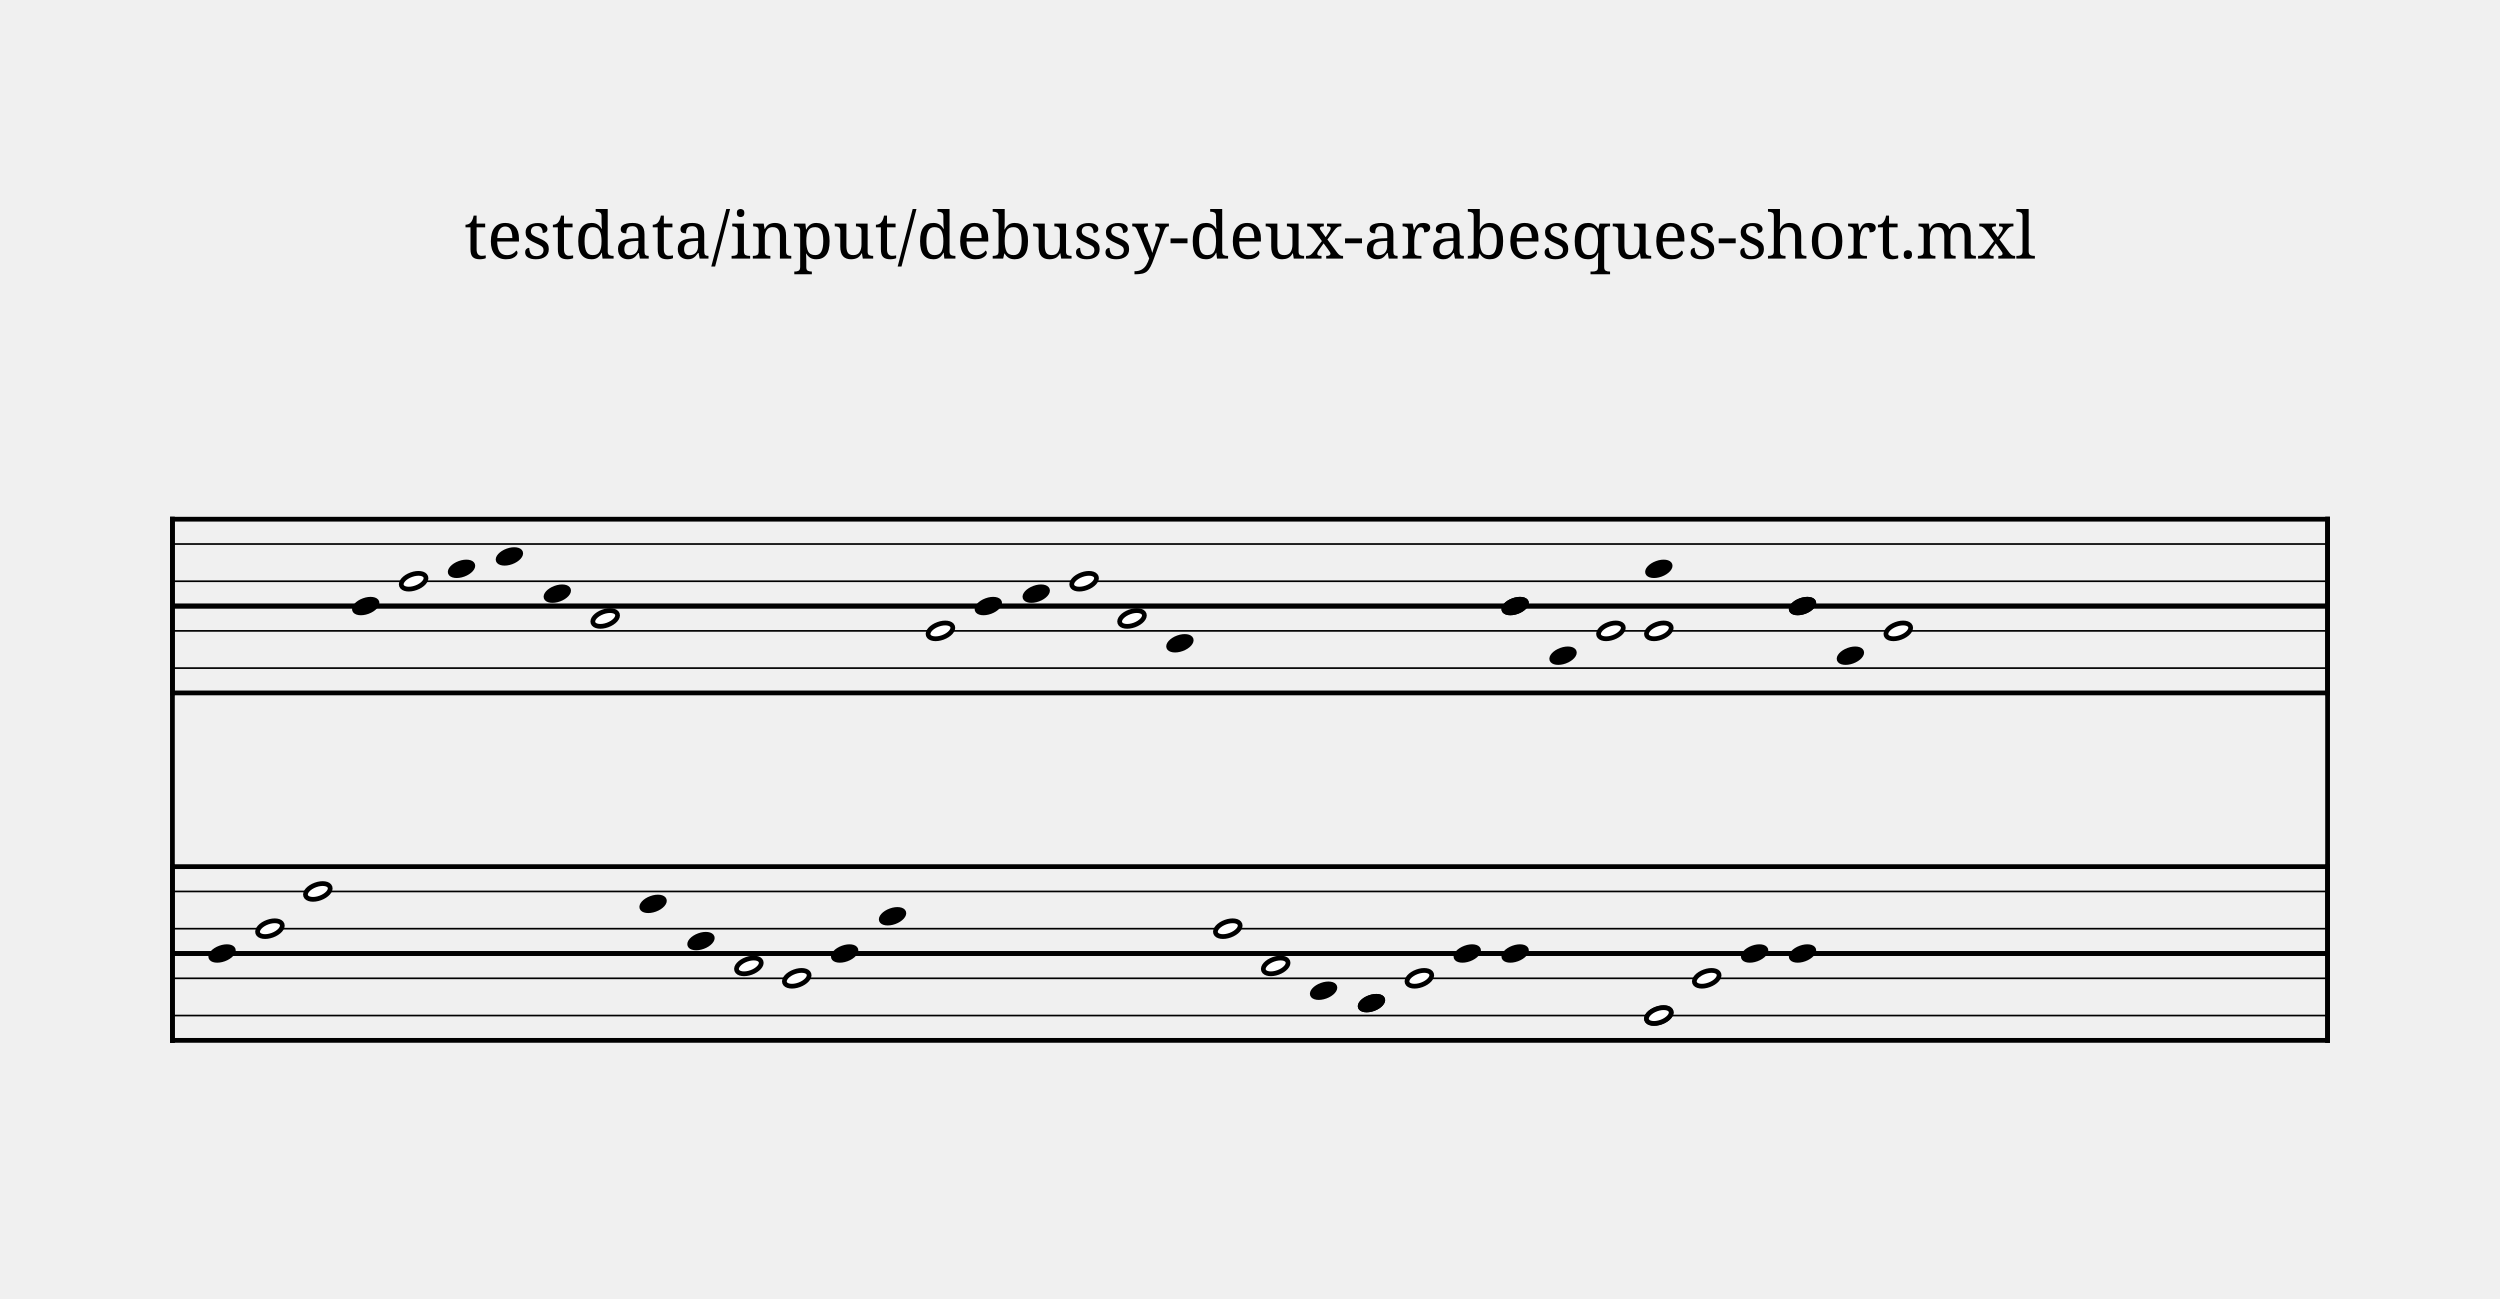
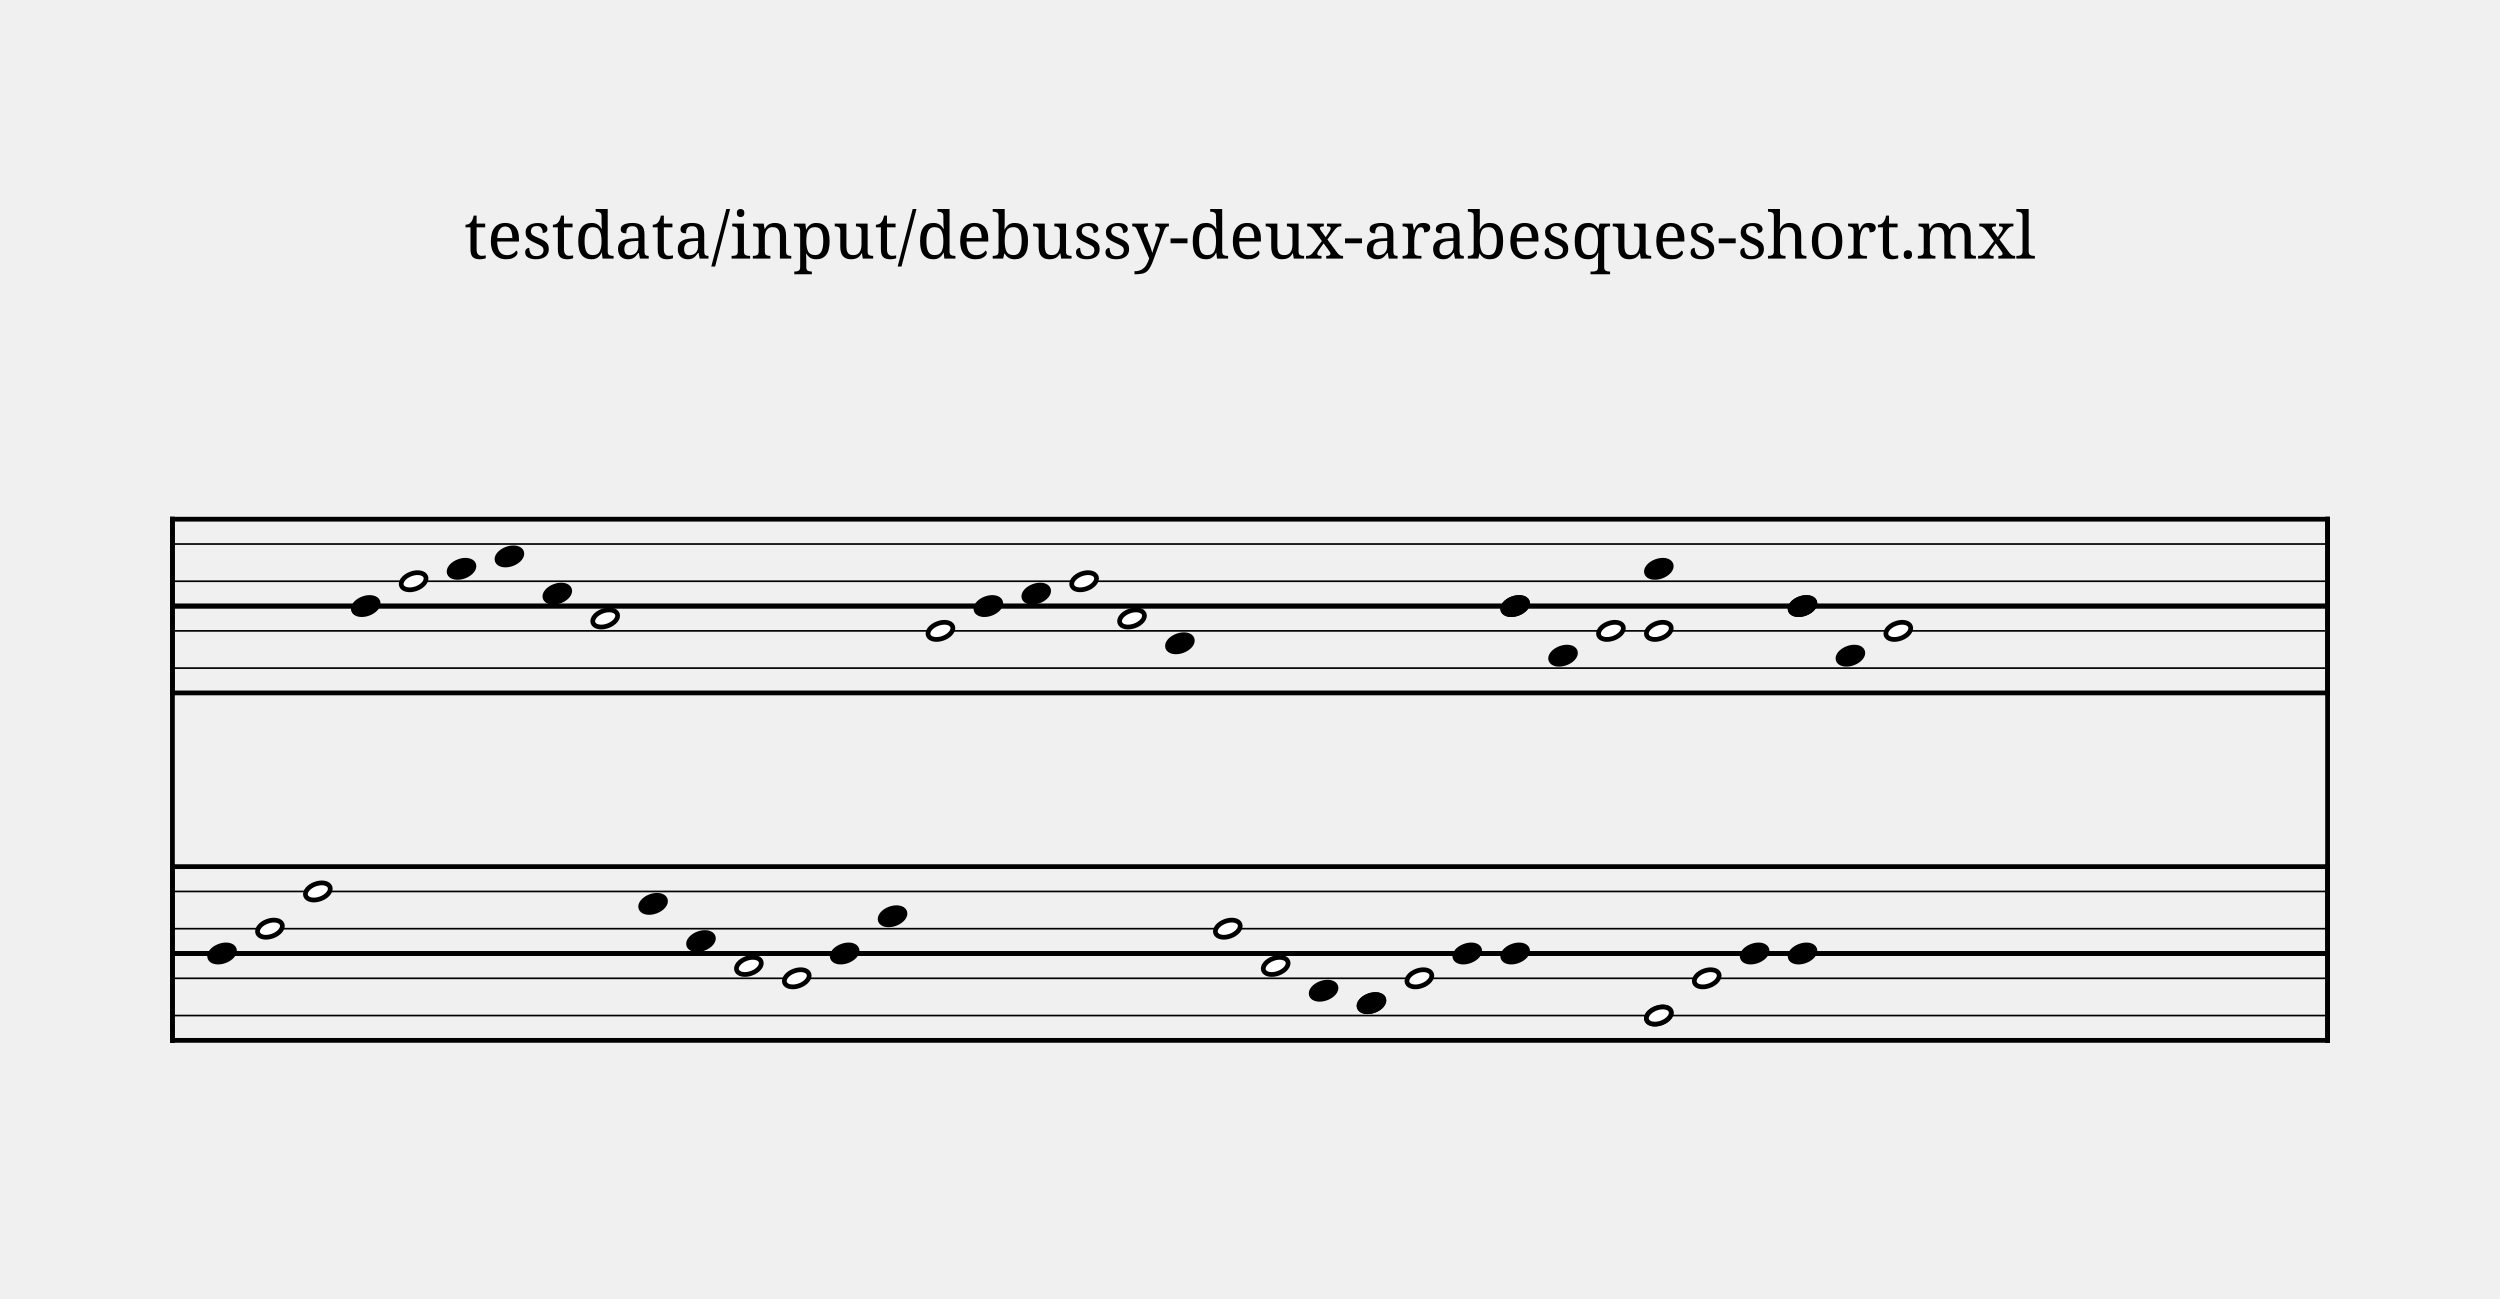
<svg xmlns="http://www.w3.org/2000/svg" baseProfile="full" height="497" style="background-color: white;" version="1.1" width="957">
  <defs />
  <g transform="translate(66,99)">
    <text alignment-baseline="middle" font-family="serif" font-size="25px" text-anchor="middle" x="412.5" y="0">testdata/input/debussy-deux-arabesques-short.mxl</text>
    <line stroke="black" stroke-linecap="square" stroke-width="1.82" x1="0" x2="825.0" y1="133.0" y2="133.0" />
    <line stroke="black" stroke-linecap="square" stroke-width="0.65" x1="0" x2="825.0" y1="123.5" y2="123.5" />
    <line stroke="black" stroke-linecap="square" stroke-width="0.65" x1="0" x2="825.0" y1="109.25" y2="109.25" />
    <line stroke="black" stroke-linecap="square" stroke-width="1.82" x1="0" x2="825.0" y1="99.75" y2="99.75" />
    <line stroke="black" stroke-linecap="square" stroke-width="1.82" x1="0" x2="0" y1="99.75" y2="133.0" />
    <line stroke="black" stroke-linecap="square" stroke-width="1.82" x1="825.0" x2="825.0" y1="99.75" y2="133.0" />
    <line stroke="black" stroke-linecap="square" stroke-width="1.82" x1="0" x2="825.0" y1="166.25" y2="166.25" />
    <line stroke="black" stroke-linecap="square" stroke-width="0.65" x1="0" x2="825.0" y1="156.75" y2="156.75" />
    <line stroke="black" stroke-linecap="square" stroke-width="0.65" x1="0" x2="825.0" y1="142.5" y2="142.5" />
    <line stroke="black" stroke-linecap="square" stroke-width="1.82" x1="0" x2="825.0" y1="133.0" y2="133.0" />
    <line stroke="black" stroke-linecap="square" stroke-width="1.82" x1="0" x2="0" y1="133.0" y2="166.25" />
    <line stroke="black" stroke-linecap="square" stroke-width="1.82" x1="825.0" x2="825.0" y1="133.0" y2="166.25" />
-     <ellipse cx="74.0" cy="133.0" fill="black" rx="4.95" ry="2.66" stroke="black" stroke-width="1" transform="rotate(-20,74.0,133.0)" />
-     <ellipse cx="92.333" cy="123.5" fill="white" rx="4.95" ry="2.66" stroke="black" stroke-width="1.82" transform="rotate(-20,92.33333,123.5)" />
-     <ellipse cx="110.667" cy="118.75" fill="black" rx="4.95" ry="2.66" stroke="black" stroke-width="1" transform="rotate(-20,110.6667,118.75)" />
-     <ellipse cx="129.0" cy="114.0" fill="black" rx="4.95" ry="2.66" stroke="black" stroke-width="1" transform="rotate(-20,129.0,114.0)" />
-     <ellipse cx="147.333" cy="128.25" fill="black" rx="4.95" ry="2.66" stroke="black" stroke-width="1" transform="rotate(-20,147.3333,128.25)" />
-     <ellipse cx="165.667" cy="137.75" fill="white" rx="4.95" ry="2.66" stroke="black" stroke-width="1.82" transform="rotate(-20,165.6667,137.75)" />
-     <ellipse cx="294.0" cy="142.5" fill="white" rx="4.95" ry="2.66" stroke="black" stroke-width="1.82" transform="rotate(-20,294.0,142.5)" />
-     <ellipse cx="312.333" cy="133.0" fill="black" rx="4.95" ry="2.66" stroke="black" stroke-width="1" transform="rotate(-20,312.3333,133.0)" />
-     <ellipse cx="330.667" cy="128.25" fill="black" rx="4.95" ry="2.66" stroke="black" stroke-width="1" transform="rotate(-20,330.6667,128.25)" />
-     <ellipse cx="349.0" cy="123.5" fill="white" rx="4.95" ry="2.66" stroke="black" stroke-width="1.82" transform="rotate(-20,349.0,123.5)" />
-     <ellipse cx="367.333" cy="137.75" fill="white" rx="4.95" ry="2.66" stroke="black" stroke-width="1.82" transform="rotate(-20,367.3333,137.75)" />
-     <ellipse cx="385.667" cy="147.25" fill="black" rx="4.95" ry="2.66" stroke="black" stroke-width="1" transform="rotate(-20,385.6667,147.25)" />
-     <ellipse cx="514.0" cy="133.0" fill="black" rx="4.95" ry="2.66" stroke="black" stroke-width="1" transform="rotate(-20,514.0,133.0)" />
-     <ellipse cx="514.0" cy="133.0" fill="black" rx="4.95" ry="2.66" stroke="black" stroke-width="1" transform="rotate(-20,514.0,133.0)" />
-     <ellipse cx="532.333" cy="152.0" fill="black" rx="4.95" ry="2.66" stroke="black" stroke-width="1" transform="rotate(-20,532.3333,152.0)" />
-     <ellipse cx="550.667" cy="142.5" fill="white" rx="4.95" ry="2.66" stroke="black" stroke-width="1.82" transform="rotate(-20,550.6667,142.5)" />
-     <ellipse cx="569.0" cy="118.75" fill="black" rx="4.95" ry="2.66" stroke="black" stroke-width="1" transform="rotate(-20,569.0,118.75)" />
-     <ellipse cx="569.0" cy="142.5" fill="white" rx="4.95" ry="2.66" stroke="black" stroke-width="1.82" transform="rotate(-20,569.0,142.5)" />
-     <ellipse cx="624.0" cy="133.0" fill="black" rx="4.95" ry="2.66" stroke="black" stroke-width="1" transform="rotate(-20,624.0,133.0)" />
-     <ellipse cx="624.0" cy="133.0" fill="black" rx="4.95" ry="2.66" stroke="black" stroke-width="1" transform="rotate(-20,624.0,133.0)" />
-     <ellipse cx="642.333" cy="152.0" fill="black" rx="4.95" ry="2.66" stroke="black" stroke-width="1" transform="rotate(-20,642.3333,152.0)" />
-     <ellipse cx="660.667" cy="142.5" fill="white" rx="4.95" ry="2.66" stroke="black" stroke-width="1.82" transform="rotate(-20,660.6667,142.5)" />
+     <ellipse cx="74.0" cy="133.0" fill="black" rx="4.95" ry="2.992" stroke="black" stroke-width="1.82" transform="rotate(-20,74.0,133.0)" />
+     <ellipse cx="92.333" cy="123.5" fill="white" rx="4.95" ry="2.992" stroke="black" stroke-width="1.82" transform="rotate(-20,92.33333,123.5)" />
+     <ellipse cx="110.667" cy="118.75" fill="black" rx="4.95" ry="2.992" stroke="black" stroke-width="1.82" transform="rotate(-20,110.6667,118.75)" />
+     <ellipse cx="129.0" cy="114.0" fill="black" rx="4.95" ry="2.992" stroke="black" stroke-width="1.82" transform="rotate(-20,129.0,114.0)" />
+     <ellipse cx="147.333" cy="128.25" fill="black" rx="4.95" ry="2.992" stroke="black" stroke-width="1.82" transform="rotate(-20,147.3333,128.25)" />
+     <ellipse cx="165.667" cy="137.75" fill="white" rx="4.95" ry="2.992" stroke="black" stroke-width="1.82" transform="rotate(-20,165.6667,137.75)" />
+     <ellipse cx="294.0" cy="142.5" fill="white" rx="4.95" ry="2.992" stroke="black" stroke-width="1.82" transform="rotate(-20,294.0,142.5)" />
+     <ellipse cx="312.333" cy="133.0" fill="black" rx="4.95" ry="2.992" stroke="black" stroke-width="1.82" transform="rotate(-20,312.3333,133.0)" />
+     <ellipse cx="330.667" cy="128.25" fill="black" rx="4.95" ry="2.992" stroke="black" stroke-width="1.82" transform="rotate(-20,330.6667,128.25)" />
+     <ellipse cx="349.0" cy="123.5" fill="white" rx="4.95" ry="2.992" stroke="black" stroke-width="1.82" transform="rotate(-20,349.0,123.5)" />
+     <ellipse cx="367.333" cy="137.75" fill="white" rx="4.95" ry="2.992" stroke="black" stroke-width="1.82" transform="rotate(-20,367.3333,137.75)" />
+     <ellipse cx="385.667" cy="147.25" fill="black" rx="4.95" ry="2.992" stroke="black" stroke-width="1.82" transform="rotate(-20,385.6667,147.25)" />
+     <ellipse cx="514.0" cy="133.0" fill="black" rx="4.95" ry="2.992" stroke="black" stroke-width="1.82" transform="rotate(-20,514.0,133.0)" />
+     <ellipse cx="514.0" cy="133.0" fill="black" rx="4.95" ry="2.992" stroke="black" stroke-width="1.82" transform="rotate(-20,514.0,133.0)" />
+     <ellipse cx="532.333" cy="152.0" fill="black" rx="4.95" ry="2.992" stroke="black" stroke-width="1.82" transform="rotate(-20,532.3333,152.0)" />
+     <ellipse cx="550.667" cy="142.5" fill="white" rx="4.95" ry="2.992" stroke="black" stroke-width="1.82" transform="rotate(-20,550.6667,142.5)" />
+     <ellipse cx="569.0" cy="118.75" fill="black" rx="4.95" ry="2.992" stroke="black" stroke-width="1.82" transform="rotate(-20,569.0,118.75)" />
+     <ellipse cx="569.0" cy="142.5" fill="white" rx="4.95" ry="2.992" stroke="black" stroke-width="1.82" transform="rotate(-20,569.0,142.5)" />
+     <ellipse cx="624.0" cy="133.0" fill="black" rx="4.95" ry="2.992" stroke="black" stroke-width="1.82" transform="rotate(-20,624.0,133.0)" />
+     <ellipse cx="624.0" cy="133.0" fill="black" rx="4.95" ry="2.992" stroke="black" stroke-width="1.82" transform="rotate(-20,624.0,133.0)" />
+     <ellipse cx="642.333" cy="152.0" fill="black" rx="4.95" ry="2.992" stroke="black" stroke-width="1.82" transform="rotate(-20,642.3333,152.0)" />
+     <ellipse cx="660.667" cy="142.5" fill="white" rx="4.95" ry="2.992" stroke="black" stroke-width="1.82" transform="rotate(-20,660.6667,142.5)" />
    <line stroke="black" stroke-linecap="square" stroke-width="1.82" x1="0" x2="825.0" y1="266.0" y2="266.0" />
    <line stroke="black" stroke-linecap="square" stroke-width="0.65" x1="0" x2="825.0" y1="256.5" y2="256.5" />
    <line stroke="black" stroke-linecap="square" stroke-width="0.65" x1="0" x2="825.0" y1="242.25" y2="242.25" />
    <line stroke="black" stroke-linecap="square" stroke-width="1.82" x1="0" x2="825.0" y1="232.75" y2="232.75" />
    <line stroke="black" stroke-linecap="square" stroke-width="1.82" x1="0" x2="0" y1="232.75" y2="266.0" />
    <line stroke="black" stroke-linecap="square" stroke-width="1.82" x1="825.0" x2="825.0" y1="232.75" y2="266.0" />
    <line stroke="black" stroke-linecap="square" stroke-width="1.82" x1="0" x2="825.0" y1="299.25" y2="299.25" />
    <line stroke="black" stroke-linecap="square" stroke-width="0.65" x1="0" x2="825.0" y1="289.75" y2="289.75" />
    <line stroke="black" stroke-linecap="square" stroke-width="0.65" x1="0" x2="825.0" y1="275.5" y2="275.5" />
    <line stroke="black" stroke-linecap="square" stroke-width="1.82" x1="0" x2="825.0" y1="266.0" y2="266.0" />
    <line stroke="black" stroke-linecap="square" stroke-width="1.82" x1="0" x2="0" y1="266.0" y2="299.25" />
    <line stroke="black" stroke-linecap="square" stroke-width="1.82" x1="825.0" x2="825.0" y1="266.0" y2="299.25" />
-     <ellipse cx="19.0" cy="266.0" fill="black" rx="4.95" ry="2.66" stroke="black" stroke-width="1" transform="rotate(-20,19.0,266.0)" />
-     <ellipse cx="37.333" cy="256.5" fill="white" rx="4.95" ry="2.66" stroke="black" stroke-width="1.82" transform="rotate(-20,37.33333,256.5)" />
-     <ellipse cx="55.667" cy="242.25" fill="white" rx="4.95" ry="2.66" stroke="black" stroke-width="1.82" transform="rotate(-20,55.66667,242.25)" />
-     <ellipse cx="184.0" cy="247.0" fill="black" rx="4.95" ry="2.66" stroke="black" stroke-width="1" transform="rotate(-20,184.0,247.0)" />
-     <ellipse cx="202.333" cy="261.25" fill="black" rx="4.95" ry="2.66" stroke="black" stroke-width="1" transform="rotate(-20,202.3333,261.25)" />
-     <ellipse cx="220.667" cy="270.75" fill="white" rx="4.95" ry="2.66" stroke="black" stroke-width="1.82" transform="rotate(-20,220.6667,270.75)" />
-     <ellipse cx="239.0" cy="275.5" fill="white" rx="4.95" ry="2.66" stroke="black" stroke-width="1.82" transform="rotate(-20,239.0,275.5)" />
-     <ellipse cx="257.333" cy="266.0" fill="black" rx="4.95" ry="2.66" stroke="black" stroke-width="1" transform="rotate(-20,257.3333,266.0)" />
-     <ellipse cx="275.667" cy="251.75" fill="black" rx="4.95" ry="2.66" stroke="black" stroke-width="1" transform="rotate(-20,275.6667,251.75)" />
-     <ellipse cx="404.0" cy="256.5" fill="white" rx="4.95" ry="2.66" stroke="black" stroke-width="1.82" transform="rotate(-20,404.0,256.5)" />
-     <ellipse cx="422.333" cy="270.75" fill="white" rx="4.95" ry="2.66" stroke="black" stroke-width="1.82" transform="rotate(-20,422.3333,270.75)" />
-     <ellipse cx="440.667" cy="280.25" fill="black" rx="4.95" ry="2.66" stroke="black" stroke-width="1" transform="rotate(-20,440.6667,280.25)" />
-     <ellipse cx="459.0" cy="285.0" fill="black" rx="4.95" ry="2.66" stroke="black" stroke-width="1" transform="rotate(-20,459.0,285.0)" />
-     <ellipse cx="459.0" cy="285.0" fill="black" rx="4.95" ry="2.66" stroke="black" stroke-width="1" transform="rotate(-20,459.0,285.0)" />
-     <ellipse cx="477.333" cy="275.5" fill="white" rx="4.95" ry="2.66" stroke="black" stroke-width="1.82" transform="rotate(-20,477.3333,275.5)" />
-     <ellipse cx="495.667" cy="266.0" fill="black" rx="4.95" ry="2.66" stroke="black" stroke-width="1" transform="rotate(-20,495.6667,266.0)" />
-     <ellipse cx="514.0" cy="266.0" fill="black" rx="4.95" ry="2.66" stroke="black" stroke-width="1" transform="rotate(-20,514.0,266.0)" />
-     <ellipse cx="569.0" cy="289.75" fill="white" rx="4.95" ry="2.66" stroke="black" stroke-width="1.82" transform="rotate(-20,569.0,289.75)" />
-     <ellipse cx="569.0" cy="289.75" fill="white" rx="4.95" ry="2.66" stroke="black" stroke-width="1.82" transform="rotate(-20,569.0,289.75)" />
-     <ellipse cx="587.333" cy="275.5" fill="white" rx="4.95" ry="2.66" stroke="black" stroke-width="1.82" transform="rotate(-20,587.3333,275.5)" />
-     <ellipse cx="605.667" cy="266.0" fill="black" rx="4.95" ry="2.66" stroke="black" stroke-width="1" transform="rotate(-20,605.6667,266.0)" />
-     <ellipse cx="624.0" cy="266.0" fill="black" rx="4.95" ry="2.66" stroke="black" stroke-width="1" transform="rotate(-20,624.0,266.0)" />
+     <ellipse cx="19.0" cy="266.0" fill="black" rx="4.95" ry="2.992" stroke="black" stroke-width="1.82" transform="rotate(-20,19.0,266.0)" />
+     <ellipse cx="37.333" cy="256.5" fill="white" rx="4.95" ry="2.992" stroke="black" stroke-width="1.82" transform="rotate(-20,37.33333,256.5)" />
+     <ellipse cx="55.667" cy="242.25" fill="white" rx="4.95" ry="2.992" stroke="black" stroke-width="1.82" transform="rotate(-20,55.66667,242.25)" />
+     <ellipse cx="184.0" cy="247.0" fill="black" rx="4.95" ry="2.992" stroke="black" stroke-width="1.82" transform="rotate(-20,184.0,247.0)" />
+     <ellipse cx="202.333" cy="261.25" fill="black" rx="4.95" ry="2.992" stroke="black" stroke-width="1.82" transform="rotate(-20,202.3333,261.25)" />
+     <ellipse cx="220.667" cy="270.75" fill="white" rx="4.95" ry="2.992" stroke="black" stroke-width="1.82" transform="rotate(-20,220.6667,270.75)" />
+     <ellipse cx="239.0" cy="275.5" fill="white" rx="4.95" ry="2.992" stroke="black" stroke-width="1.82" transform="rotate(-20,239.0,275.5)" />
+     <ellipse cx="257.333" cy="266.0" fill="black" rx="4.95" ry="2.992" stroke="black" stroke-width="1.82" transform="rotate(-20,257.3333,266.0)" />
+     <ellipse cx="275.667" cy="251.75" fill="black" rx="4.95" ry="2.992" stroke="black" stroke-width="1.82" transform="rotate(-20,275.6667,251.75)" />
+     <ellipse cx="404.0" cy="256.5" fill="white" rx="4.95" ry="2.992" stroke="black" stroke-width="1.82" transform="rotate(-20,404.0,256.5)" />
+     <ellipse cx="422.333" cy="270.75" fill="white" rx="4.95" ry="2.992" stroke="black" stroke-width="1.82" transform="rotate(-20,422.3333,270.75)" />
+     <ellipse cx="440.667" cy="280.25" fill="black" rx="4.95" ry="2.992" stroke="black" stroke-width="1.82" transform="rotate(-20,440.6667,280.25)" />
+     <ellipse cx="459.0" cy="285.0" fill="black" rx="4.95" ry="2.992" stroke="black" stroke-width="1.82" transform="rotate(-20,459.0,285.0)" />
+     <ellipse cx="459.0" cy="285.0" fill="black" rx="4.95" ry="2.992" stroke="black" stroke-width="1.82" transform="rotate(-20,459.0,285.0)" />
+     <ellipse cx="477.333" cy="275.5" fill="white" rx="4.95" ry="2.992" stroke="black" stroke-width="1.82" transform="rotate(-20,477.3333,275.5)" />
+     <ellipse cx="495.667" cy="266.0" fill="black" rx="4.95" ry="2.992" stroke="black" stroke-width="1.82" transform="rotate(-20,495.6667,266.0)" />
+     <ellipse cx="514.0" cy="266.0" fill="black" rx="4.95" ry="2.992" stroke="black" stroke-width="1.82" transform="rotate(-20,514.0,266.0)" />
+     <ellipse cx="569.0" cy="289.75" fill="white" rx="4.95" ry="2.992" stroke="black" stroke-width="1.82" transform="rotate(-20,569.0,289.75)" />
+     <ellipse cx="569.0" cy="289.75" fill="white" rx="4.95" ry="2.992" stroke="black" stroke-width="1.82" transform="rotate(-20,569.0,289.75)" />
+     <ellipse cx="587.333" cy="275.5" fill="white" rx="4.95" ry="2.992" stroke="black" stroke-width="1.82" transform="rotate(-20,587.3333,275.5)" />
+     <ellipse cx="605.667" cy="266.0" fill="black" rx="4.95" ry="2.992" stroke="black" stroke-width="1.82" transform="rotate(-20,605.6667,266.0)" />
+     <ellipse cx="624.0" cy="266.0" fill="black" rx="4.95" ry="2.992" stroke="black" stroke-width="1.82" transform="rotate(-20,624.0,266.0)" />
    <line stroke="black" stroke-linecap="square" stroke-width="1.82" x1="0" x2="0" y1="99.75" y2="299.25" />
    <line stroke="black" stroke-linecap="square" stroke-width="1.82" x1="825.0" x2="825.0" y1="99.75" y2="299.25" />
  </g>
</svg>
